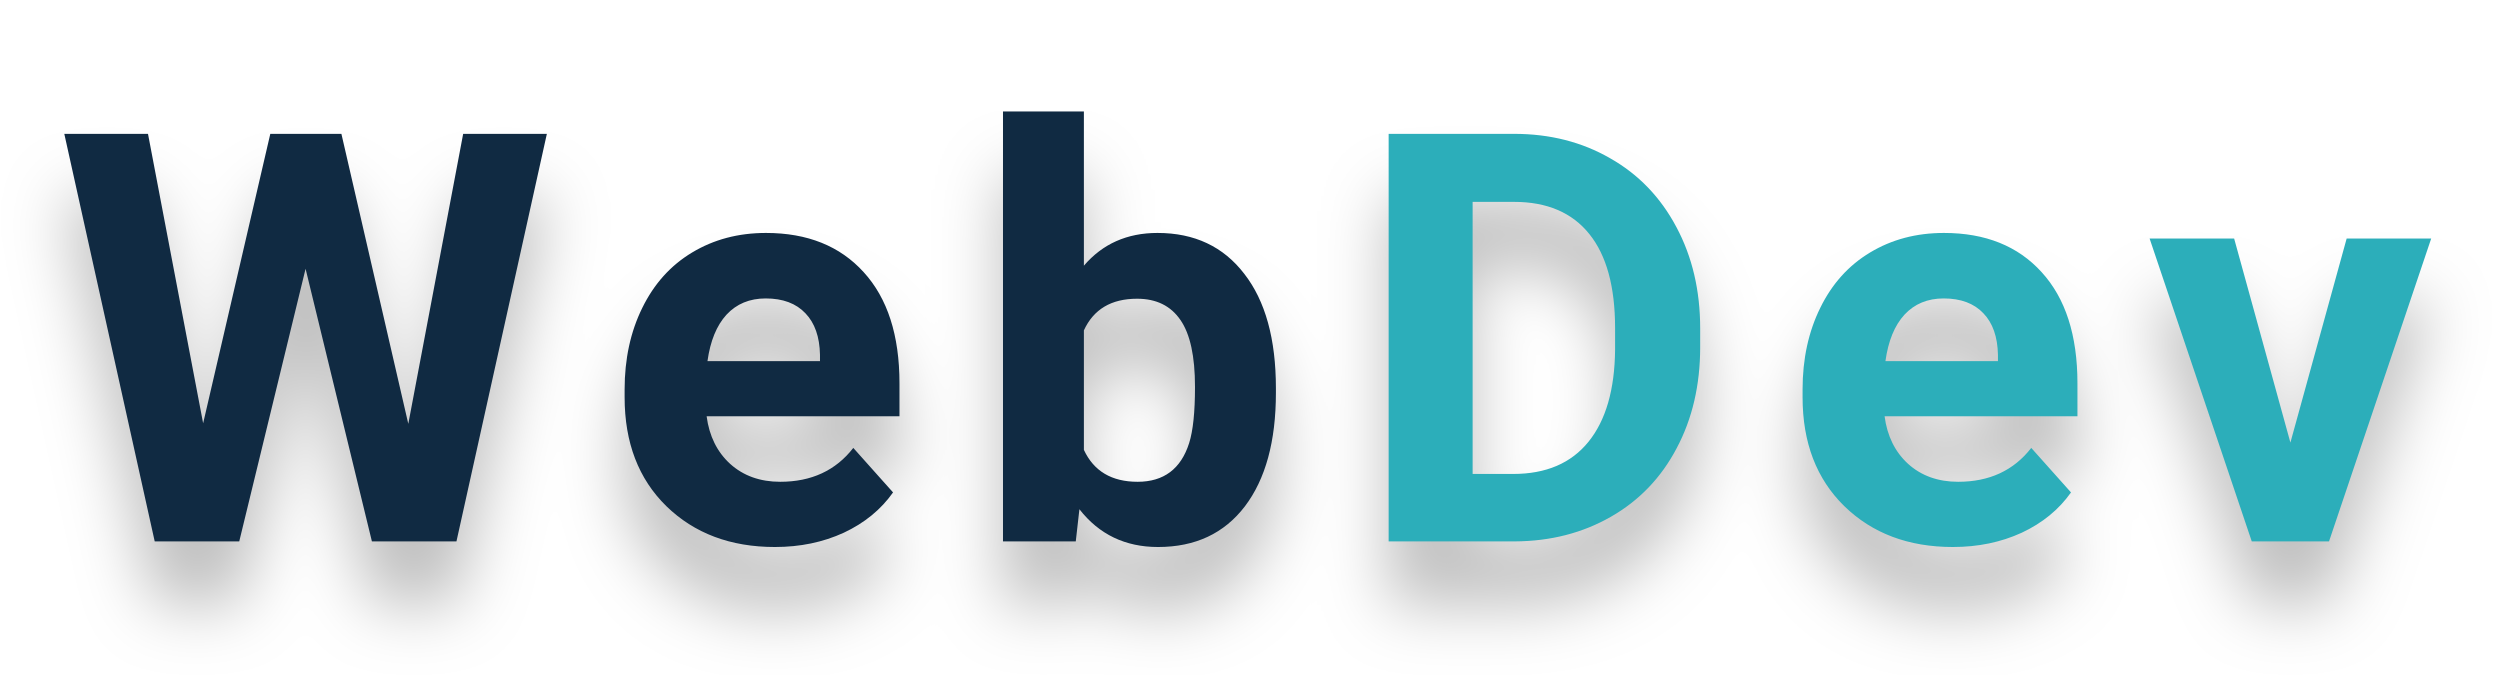
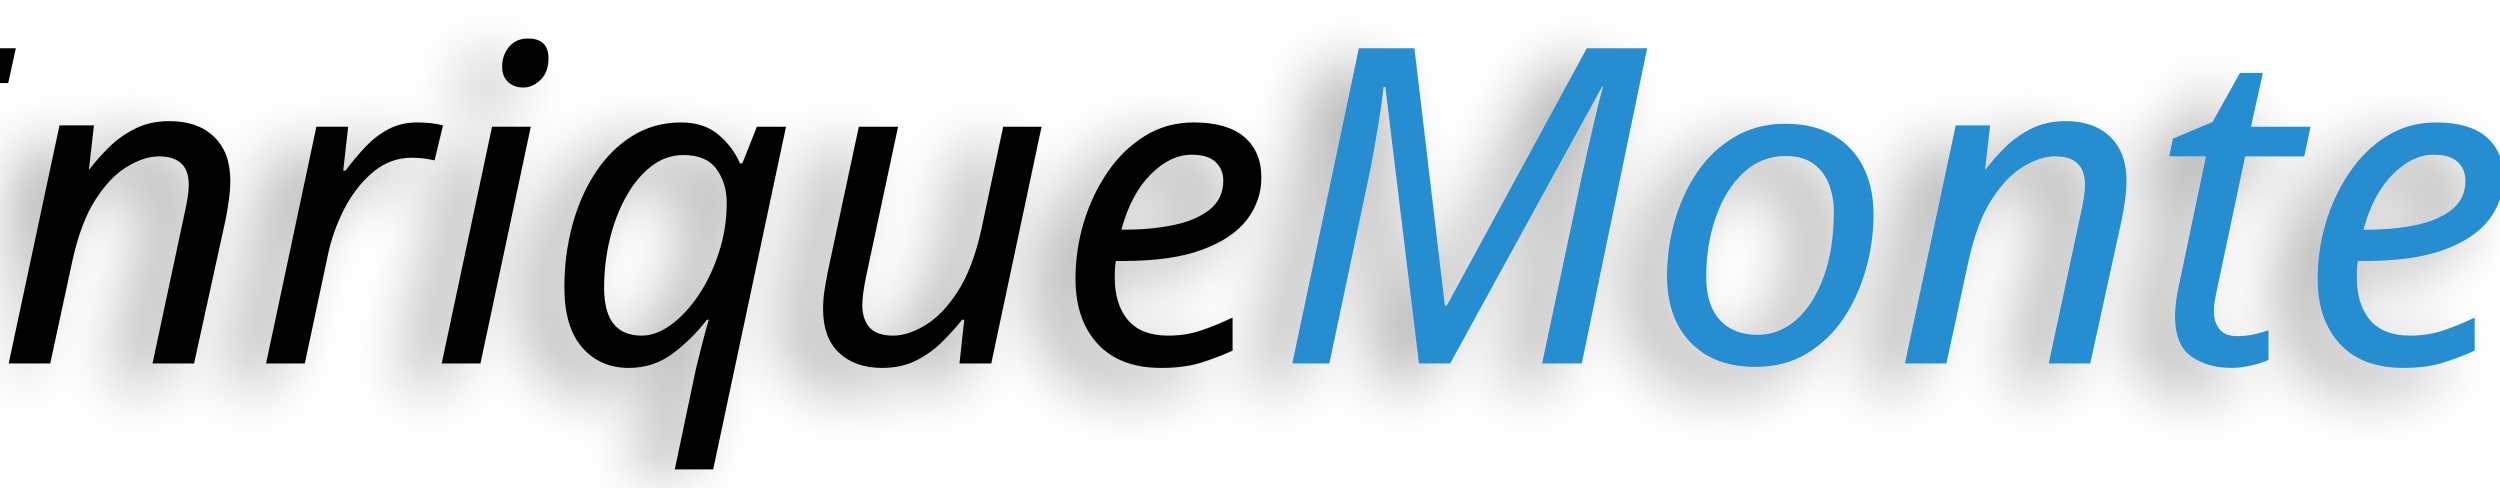
- <svg xmlns="http://www.w3.org/2000/svg" width="157" height="43" viewBox="0 0 157 43" fill="none">
-   <g filter="url(#filter0_d)">
-     <path d="M25.641 26.617L29.087 8.406H34.343L28.665 34H23.356L19.19 16.879L15.024 34H9.716L4.038 8.406H9.294L12.757 26.582L16.975 8.406H21.44L25.641 26.617ZM48.665 34.352C45.876 34.352 43.603 33.496 41.845 31.785C40.099 30.074 39.226 27.795 39.226 24.947V24.455C39.226 22.545 39.595 20.84 40.333 19.34C41.072 17.828 42.114 16.668 43.462 15.859C44.822 15.039 46.368 14.629 48.103 14.629C50.704 14.629 52.749 15.449 54.237 17.09C55.737 18.73 56.487 21.057 56.487 24.068V26.143H44.376C44.54 27.385 45.032 28.381 45.853 29.131C46.685 29.881 47.734 30.256 48.999 30.256C50.956 30.256 52.486 29.547 53.587 28.129L56.083 30.924C55.322 32.002 54.29 32.846 52.989 33.455C51.689 34.053 50.247 34.352 48.665 34.352ZM48.085 18.742C47.077 18.742 46.257 19.082 45.624 19.762C45.003 20.441 44.605 21.414 44.429 22.68H51.495V22.275C51.472 21.15 51.167 20.283 50.581 19.674C49.995 19.053 49.163 18.742 48.085 18.742ZM80.127 24.666C80.127 27.713 79.476 30.092 78.175 31.803C76.875 33.502 75.058 34.352 72.726 34.352C70.664 34.352 69.017 33.56 67.787 31.979L67.558 34H62.988V7H68.068V16.686C69.24 15.315 70.781 14.629 72.691 14.629C75.011 14.629 76.828 15.484 78.14 17.195C79.465 18.895 80.127 21.291 80.127 24.385V24.666ZM75.046 24.297C75.046 22.375 74.742 20.975 74.132 20.096C73.523 19.205 72.615 18.76 71.408 18.76C69.791 18.76 68.677 19.422 68.068 20.746V28.252C68.689 29.588 69.814 30.256 71.443 30.256C73.084 30.256 74.162 29.447 74.677 27.83C74.923 27.057 75.046 25.879 75.046 24.297Z" fill="#102A42" />
-     <path d="M87.207 34V8.406H95.082C97.332 8.406 99.342 8.916 101.111 9.936C102.893 10.943 104.281 12.385 105.277 14.26C106.273 16.123 106.771 18.244 106.771 20.623V21.801C106.771 24.18 106.279 26.295 105.295 28.146C104.322 29.998 102.945 31.434 101.164 32.453C99.383 33.473 97.373 33.988 95.135 34H87.207ZM92.481 12.678V29.764H95.029C97.092 29.764 98.668 29.09 99.758 27.742C100.848 26.395 101.404 24.467 101.428 21.959V20.605C101.428 18.004 100.889 16.035 99.811 14.699C98.732 13.352 97.156 12.678 95.082 12.678H92.481ZM122.641 34.352C119.852 34.352 117.579 33.496 115.821 31.785C114.075 30.074 113.202 27.795 113.202 24.947V24.455C113.202 22.545 113.571 20.84 114.309 19.34C115.047 17.828 116.09 16.668 117.438 15.859C118.797 15.039 120.344 14.629 122.079 14.629C124.68 14.629 126.725 15.449 128.213 17.09C129.713 18.73 130.463 21.057 130.463 24.068V26.143H118.352C118.516 27.385 119.008 28.381 119.829 29.131C120.661 29.881 121.709 30.256 122.975 30.256C124.932 30.256 126.461 29.547 127.563 28.129L130.059 30.924C129.297 32.002 128.266 32.846 126.965 33.455C125.664 34.053 124.223 34.352 122.641 34.352ZM122.061 18.742C121.053 18.742 120.233 19.082 119.6 19.762C118.979 20.441 118.58 21.414 118.405 22.68H125.471V22.275C125.448 21.15 125.143 20.283 124.557 19.674C123.971 19.053 123.139 18.742 122.061 18.742ZM143.837 27.795L147.37 14.98H152.679L146.262 34H141.411L134.995 14.98H140.304L143.837 27.795Z" fill="#2CAEBA" />
-   </g>
+ <svg xmlns="http://www.w3.org/2000/svg" width="236" height="46" viewBox="0 0 236 46">
  <defs>
-     <filter id="filter0_d" x="0.038" y="7" width="156.641" height="35.352" filterUnits="userSpaceOnUse" color-interpolation-filters="sRGB">
-       <feFlood flood-opacity="0" result="BackgroundImageFix" />
-       <feColorMatrix in="SourceAlpha" type="matrix" values="0 0 0 0 0 0 0 0 0 0 0 0 0 0 0 0 0 0 127 0" />
-       <feOffset dy="4" />
-       <feGaussianBlur stdDeviation="2" />
-       <feColorMatrix type="matrix" values="0 0 0 0 0 0 0 0 0 0 0 0 0 0 0 0 0 0 0.25 0" />
-       <feBlend mode="normal" in2="BackgroundImageFix" result="effect1_dropShadow" />
-       <feBlend mode="normal" in="SourceGraphic" in2="effect1_dropShadow" result="shape" />
+     <style>
+       .cls-1 {
+         filter: url(#filter);
+       }
+ 
+       .cls-2 {
+         font-size: 41.667px;
+         text-anchor: middle;
+         fill: #020202;
+         font-family: "Brush Script MT";
+         font-style: italic;
+       }
+ 
+       .cls-3 {
+         fill: #278dd0;
+       }
+     </style>
+     <filter id="filter" filterUnits="userSpaceOnUse">
+       <feOffset result="offset" dx="-3.464" dy="2" in="SourceAlpha" />
+       <feGaussianBlur result="blur" stdDeviation="2.828" />
+       <feFlood result="flood" flood-color="#0b080b" flood-opacity="0.35" />
+       <feComposite result="composite" operator="in" in2="blur" />
+       <feBlend result="blend" in="SourceGraphic" />
    </filter>
  </defs>
+   <g id="Grupo_1" data-name="Grupo 1" class="cls-1">
+     <text id="Enrique_Montes" data-name="Enrique Montes" class="cls-2" x="116.988" y="34.309">
+       <tspan x="116.988">Enrique<tspan class="cls-3"> Montes</tspan>
+       </tspan>
+     </text>
+   </g>
</svg>
